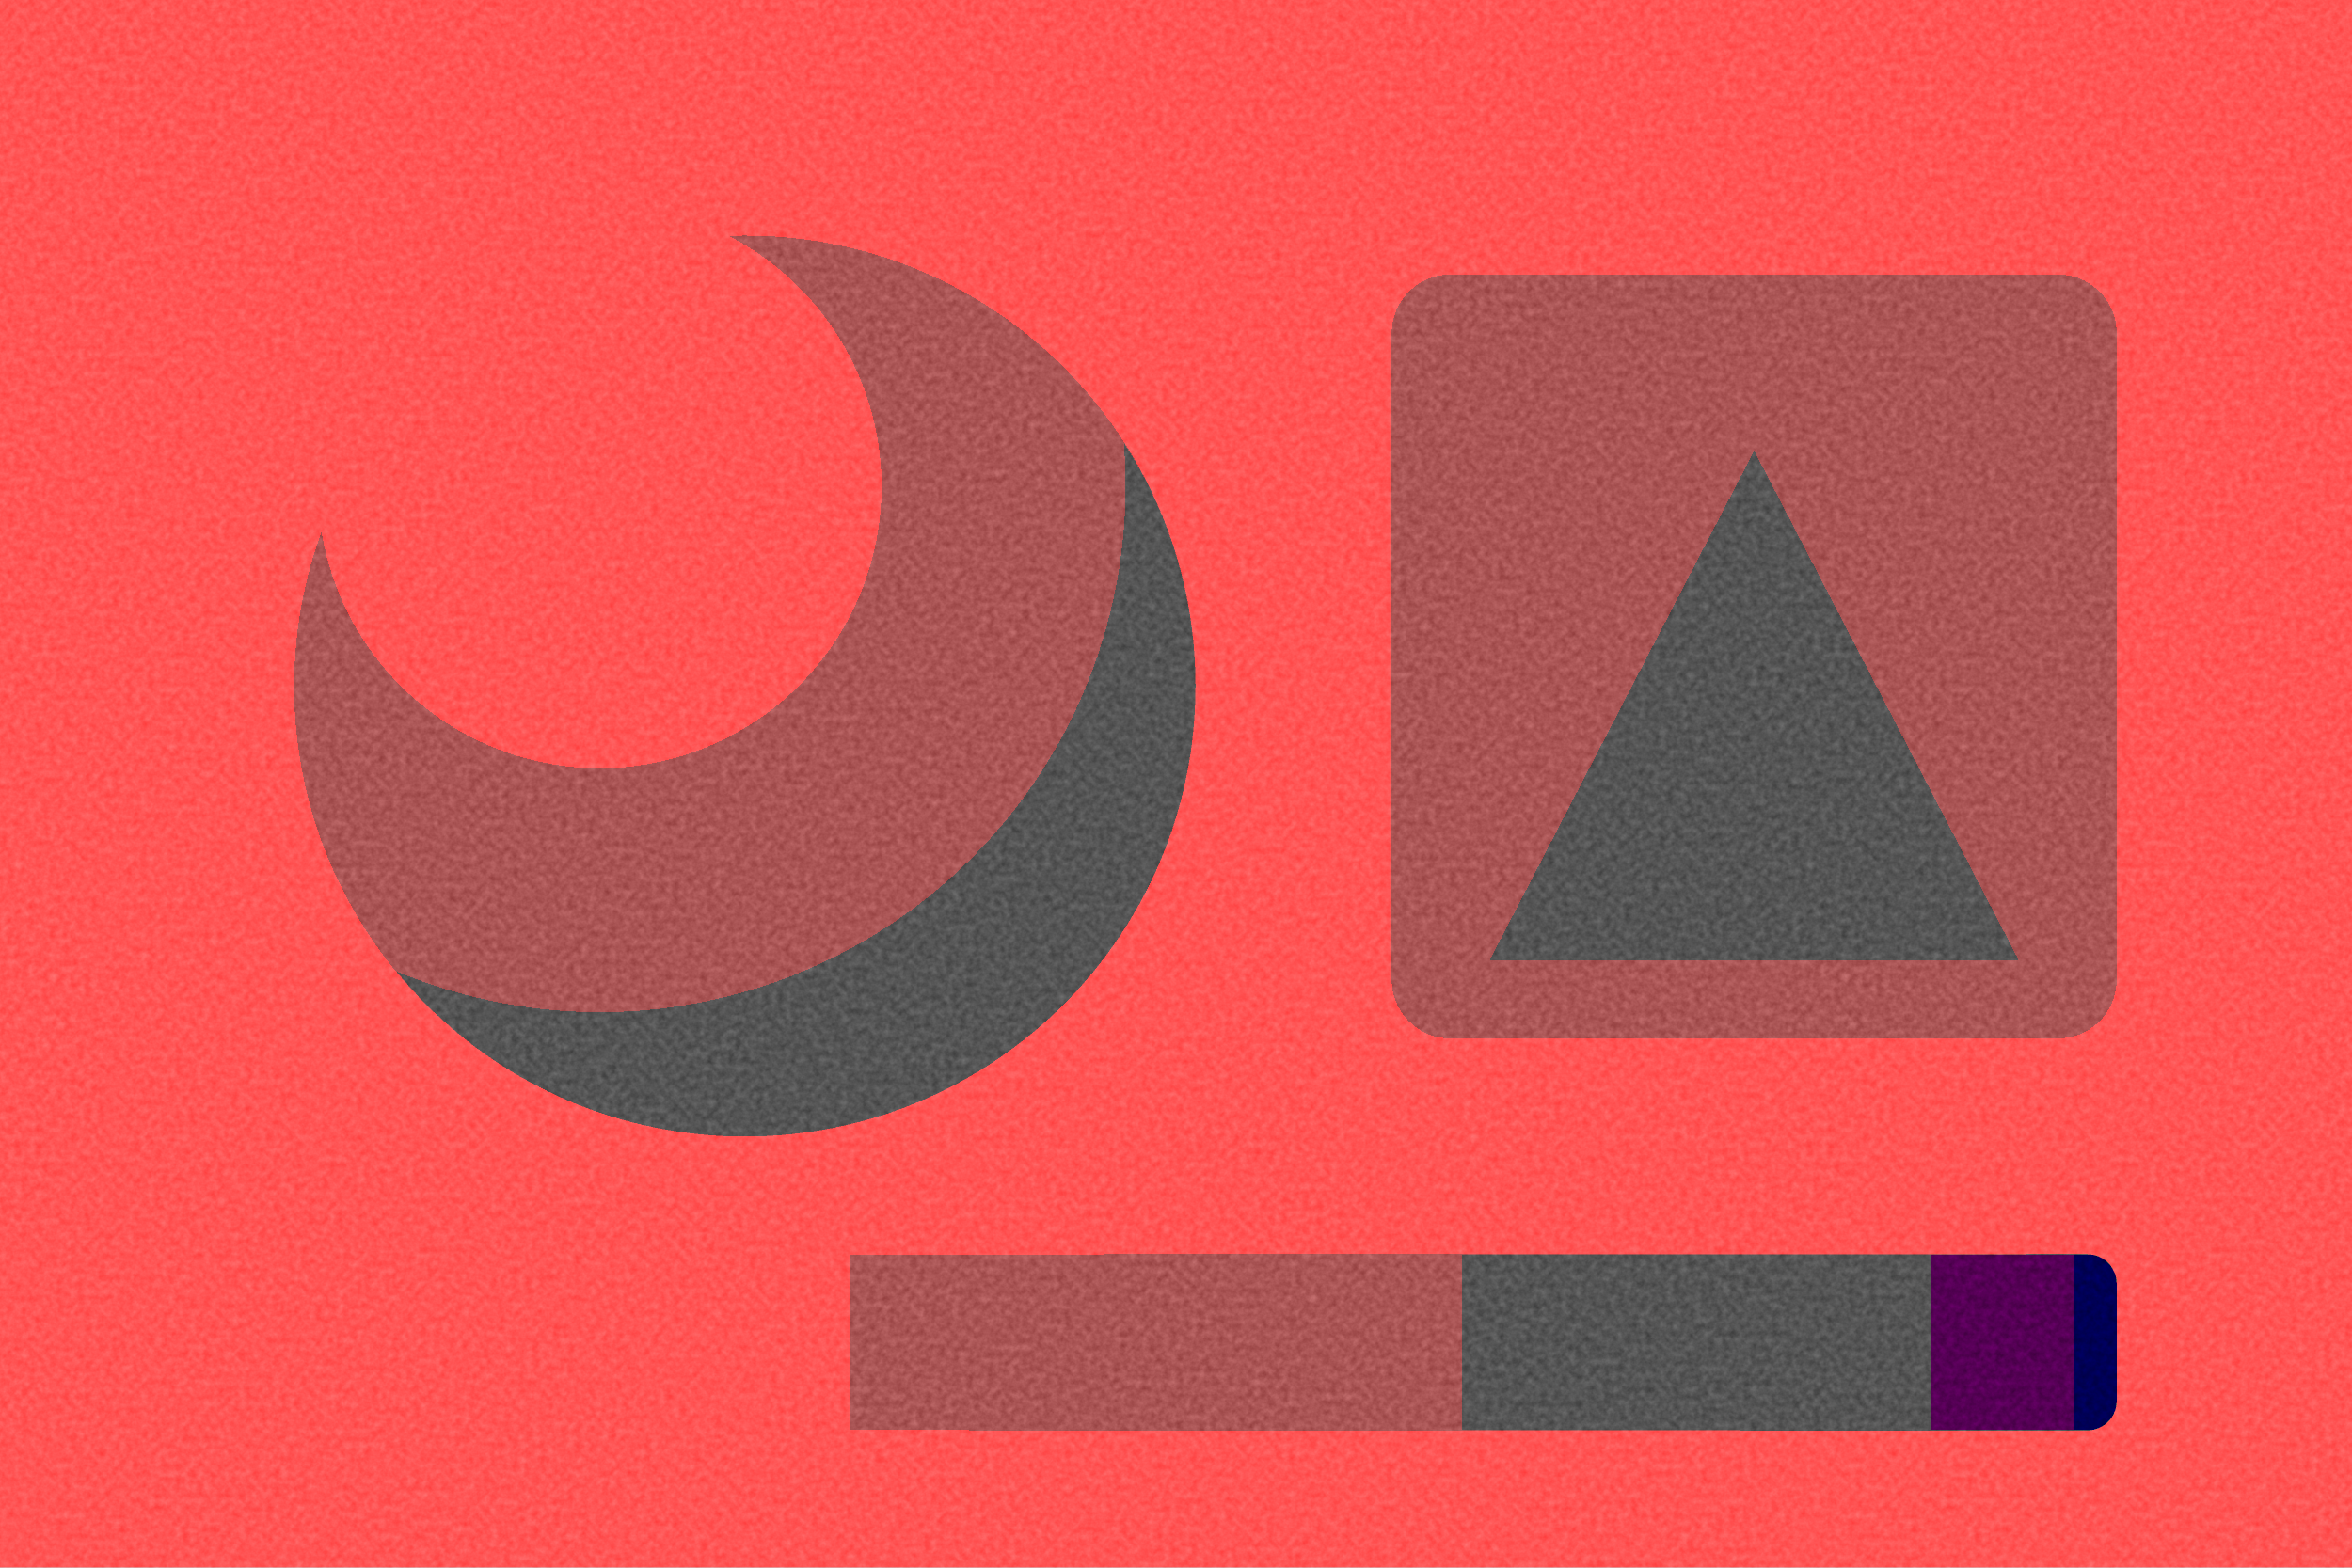
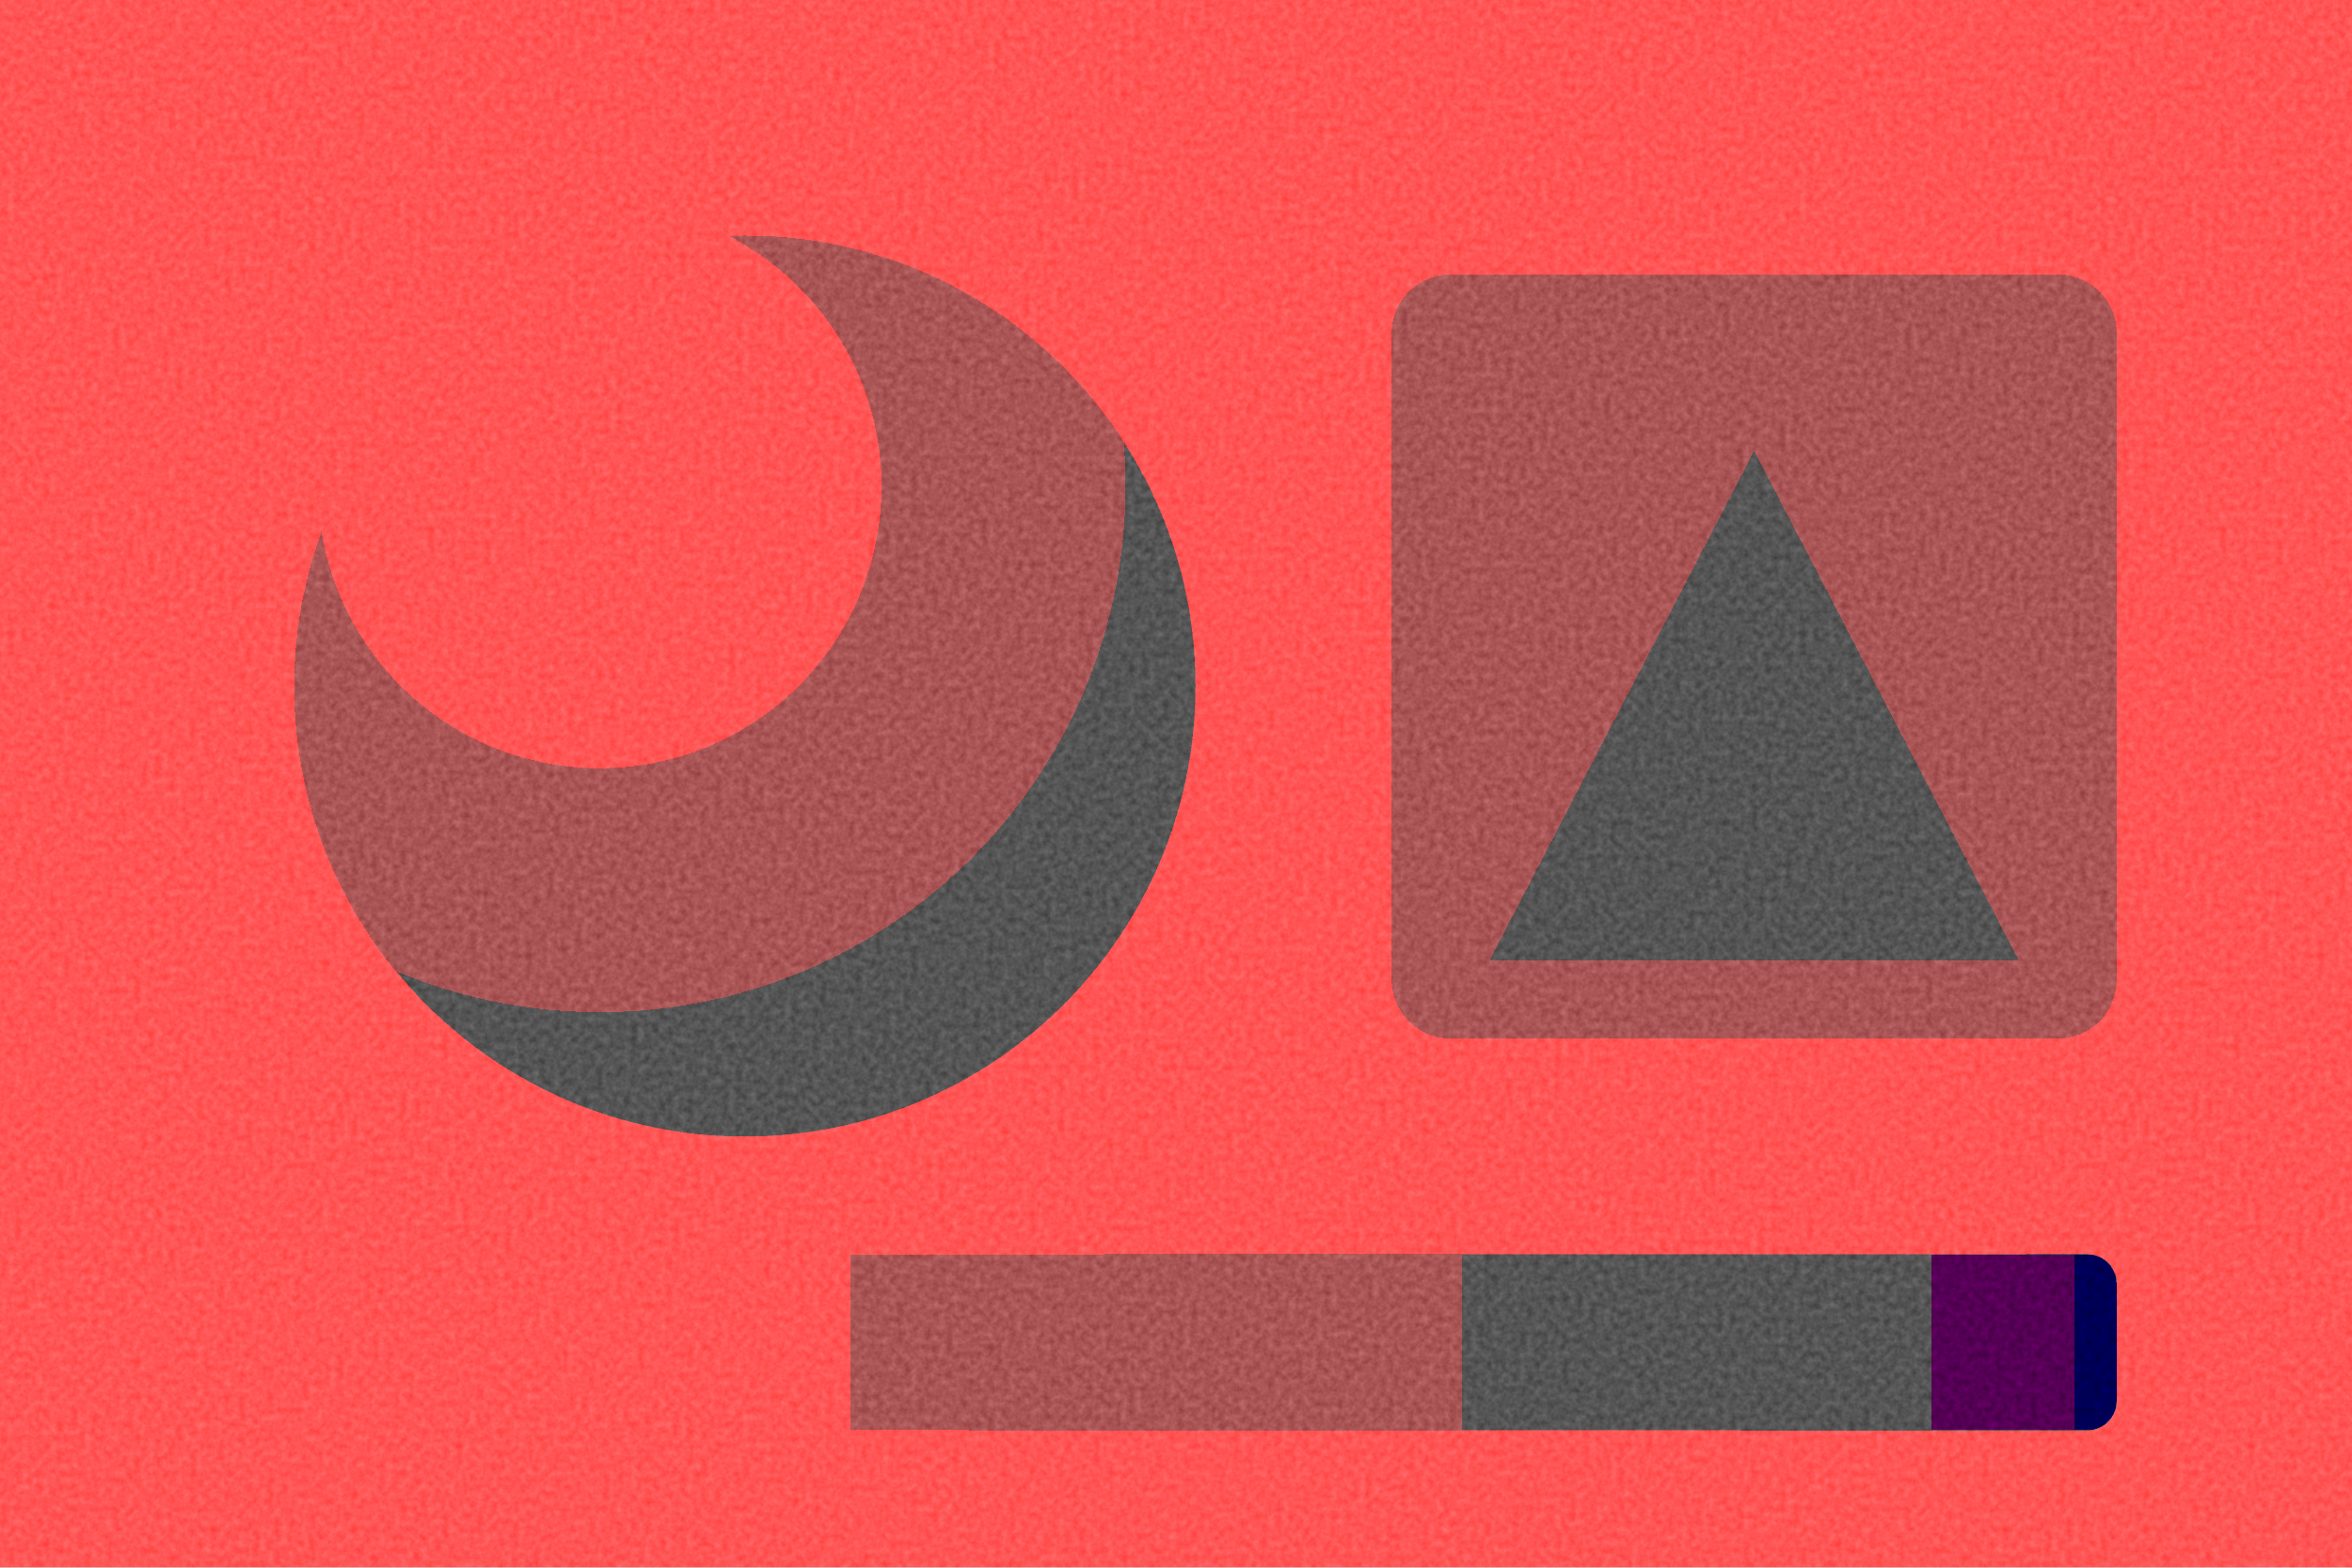
<svg xmlns="http://www.w3.org/2000/svg" viewBox="0 0 240 160" width="240" height="160">
  <defs>
    <linearGradient id="ramp" x1="0" y1="0" x2="1" y2="0">
      <stop offset="0" stop-color="#ffffff" />
      <stop offset="1" stop-color="#141414" />
    </linearGradient>
    <radialGradient id="ball" cx="0.34" cy="0.28" r="0.78">
      <stop offset="0" stop-color="#ffffff" />
      <stop offset="0.5" stop-color="#9aa0a6" />
      <stop offset="1" stop-color="#26292d" />
    </radialGradient>
  </defs>
  <defs>
-     <filter id="svgfx-2uoy56-filter-0" color-interpolation-filters="sRGB">
-       <feColorMatrix type="matrix" values="0.213 0.715 0.072 0 0 0.213 0.715 0.072 0 0 0.213 0.715 0.072 0 0 0 0 0 1 0" in="SourceGraphic" result="svgfx-2uoy56-duotone-luminance-0" />
-       <feComponentTransfer in="svgfx-2uoy56-duotone-luminance-0" result="svgfx-pass-0">
+     <filter id="pstfx-hjclp9-filter-0" color-interpolation-filters="sRGB">
+       <feColorMatrix type="matrix" values="0.213 0.715 0.072 0 0 0.213 0.715 0.072 0 0 0.213 0.715 0.072 0 0 0 0 0 1 0" in="SourceGraphic" result="pstfx-hjclp9-duotone-luminance-0" />
+       <feComponentTransfer in="pstfx-hjclp9-duotone-luminance-0" result="pstfx-pass-0">
        <feFuncR type="table" tableValues="0.169 1" />
        <feFuncG type="table" tableValues="0.228 0.353" />
        <feFuncB type="table" tableValues="0.404 0.372" />
      </feComponentTransfer>
-       <feComponentTransfer in="svgfx-pass-0" result="svgfx-pass-1">
+       <feComponentTransfer in="pstfx-pass-0" result="pstfx-pass-1">
        <feFuncR type="discrete" tableValues="0 0.333 0.667 1" />
        <feFuncG type="discrete" tableValues="0 0.333 0.667 1" />
        <feFuncB type="discrete" tableValues="0 0.333 0.667 1" />
      </feComponentTransfer>
-       <feTurbulence type="fractalNoise" baseFrequency="1.4" numOctaves="3" stitchTiles="stitch" seed="424" result="svgfx-2uoy56-grain-noise-2" />
-       <feColorMatrix in="svgfx-2uoy56-grain-noise-2" type="saturate" values="0" result="svgfx-2uoy56-grain-mono-2" />
-       <feComponentTransfer in="svgfx-2uoy56-grain-mono-2" result="svgfx-2uoy56-grain-level-2">
+       <feTurbulence type="fractalNoise" baseFrequency="1.4" numOctaves="3" stitchTiles="stitch" seed="272" result="pstfx-hjclp9-grain-noise-2" />
+       <feColorMatrix in="pstfx-hjclp9-grain-noise-2" type="saturate" values="0" result="pstfx-hjclp9-grain-mono-2" />
+       <feComponentTransfer in="pstfx-hjclp9-grain-mono-2" result="pstfx-hjclp9-grain-level-2">
        <feFuncR type="linear" slope="0.4" intercept="0.3" />
        <feFuncG type="linear" slope="0.4" intercept="0.3" />
        <feFuncB type="linear" slope="0.4" intercept="0.3" />
        <feFuncA type="table" tableValues="1 1" />
      </feComponentTransfer>
-       <feBlend in="svgfx-2uoy56-grain-level-2" in2="svgfx-pass-1" mode="overlay" result="svgfx-2uoy56-grain-blend-2" />
-       <feComposite in="svgfx-2uoy56-grain-blend-2" in2="svgfx-pass-1" operator="in" result="svgfx-out-2" />
+       <feBlend in="pstfx-hjclp9-grain-level-2" in2="pstfx-pass-1" mode="overlay" result="pstfx-hjclp9-grain-blend-2" />
+       <feComposite in="pstfx-hjclp9-grain-blend-2" in2="pstfx-pass-1" operator="in" result="pstfx-out-2" />
    </filter>
+     <clipPath id="pstfx-hjclp9-clip" clipPathUnits="userSpaceOnUse">
+       <rect width="240" height="160" />
+     </clipPath>
  </defs>
-   <g filter="url(#svgfx-2uoy56-filter-0)">
+   <g filter="url(#pstfx-hjclp9-filter-0)" clip-path="url(#pstfx-hjclp9-clip)">
    <rect width="240" height="160" fill="#f5f2ec" />
    <circle cx="76" cy="70" r="46" fill="url(#ball)" />
    <rect x="142" y="28" width="74" height="78" rx="6" fill="#8d99ae" />
    <path d="M152 98 L179 46 L206 98 Z" fill="#3d405b" />
    <rect x="24" y="128" width="192" height="18" rx="3" fill="url(#ramp)" />
  </g>
</svg>
